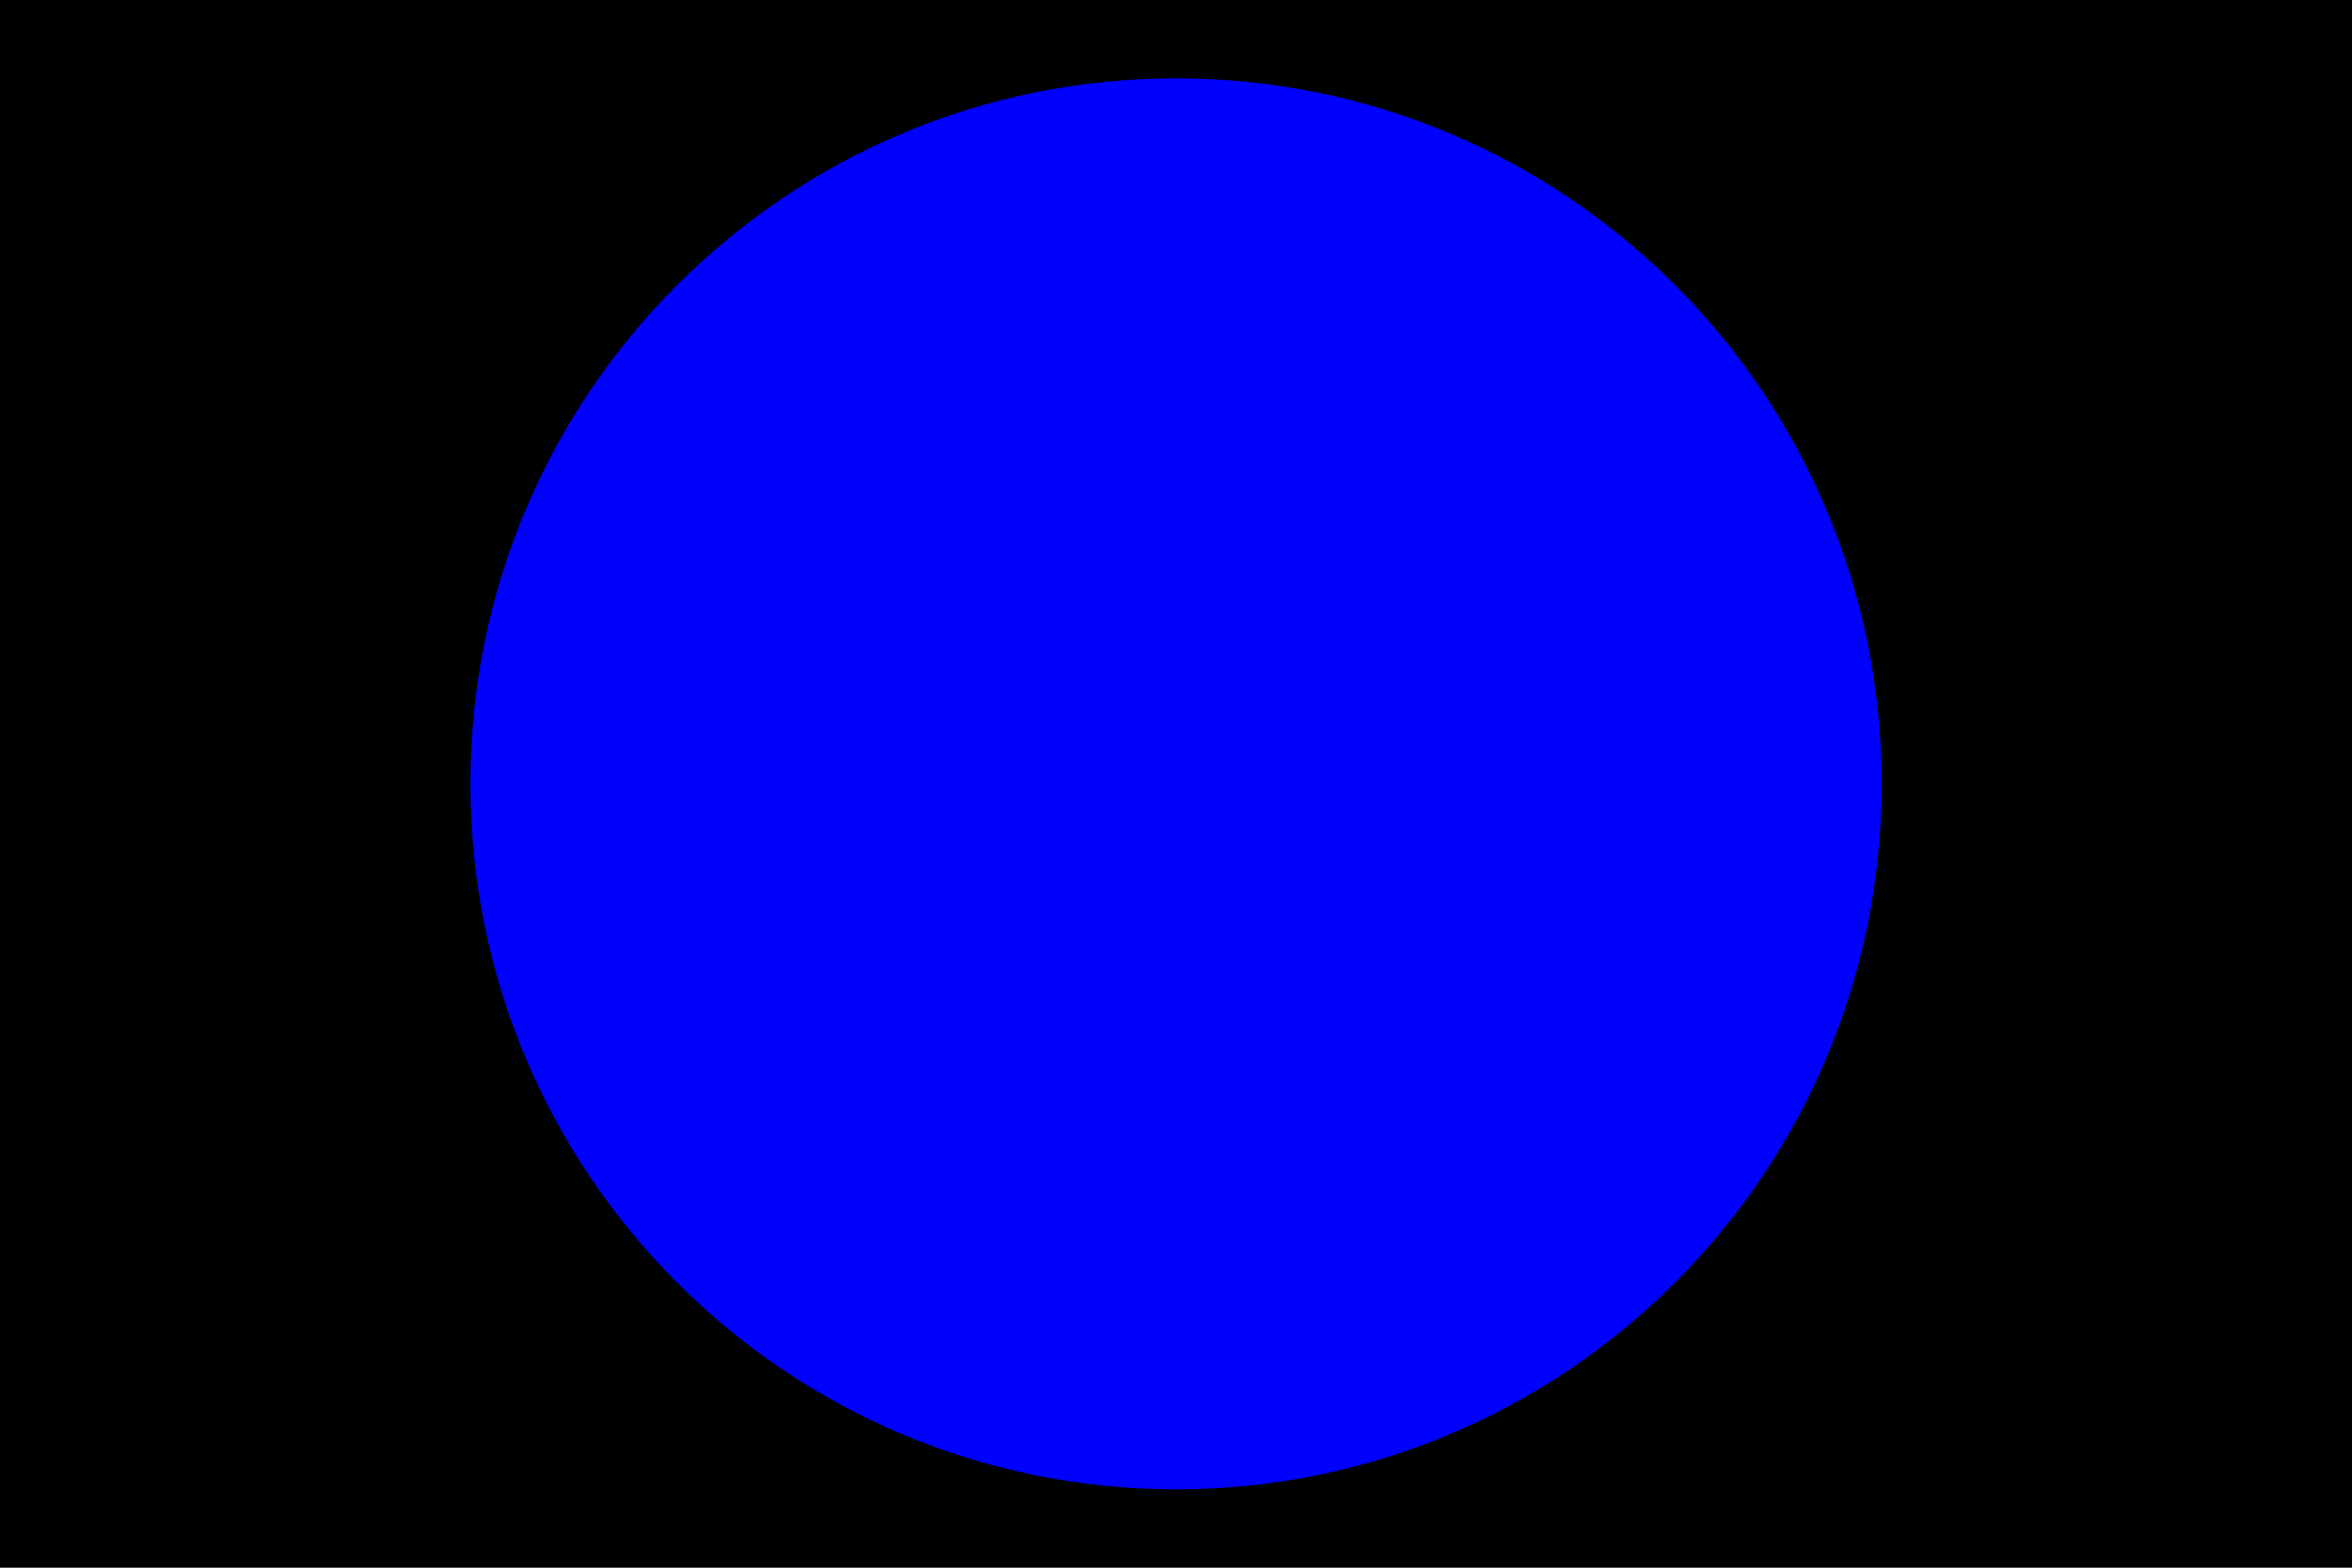
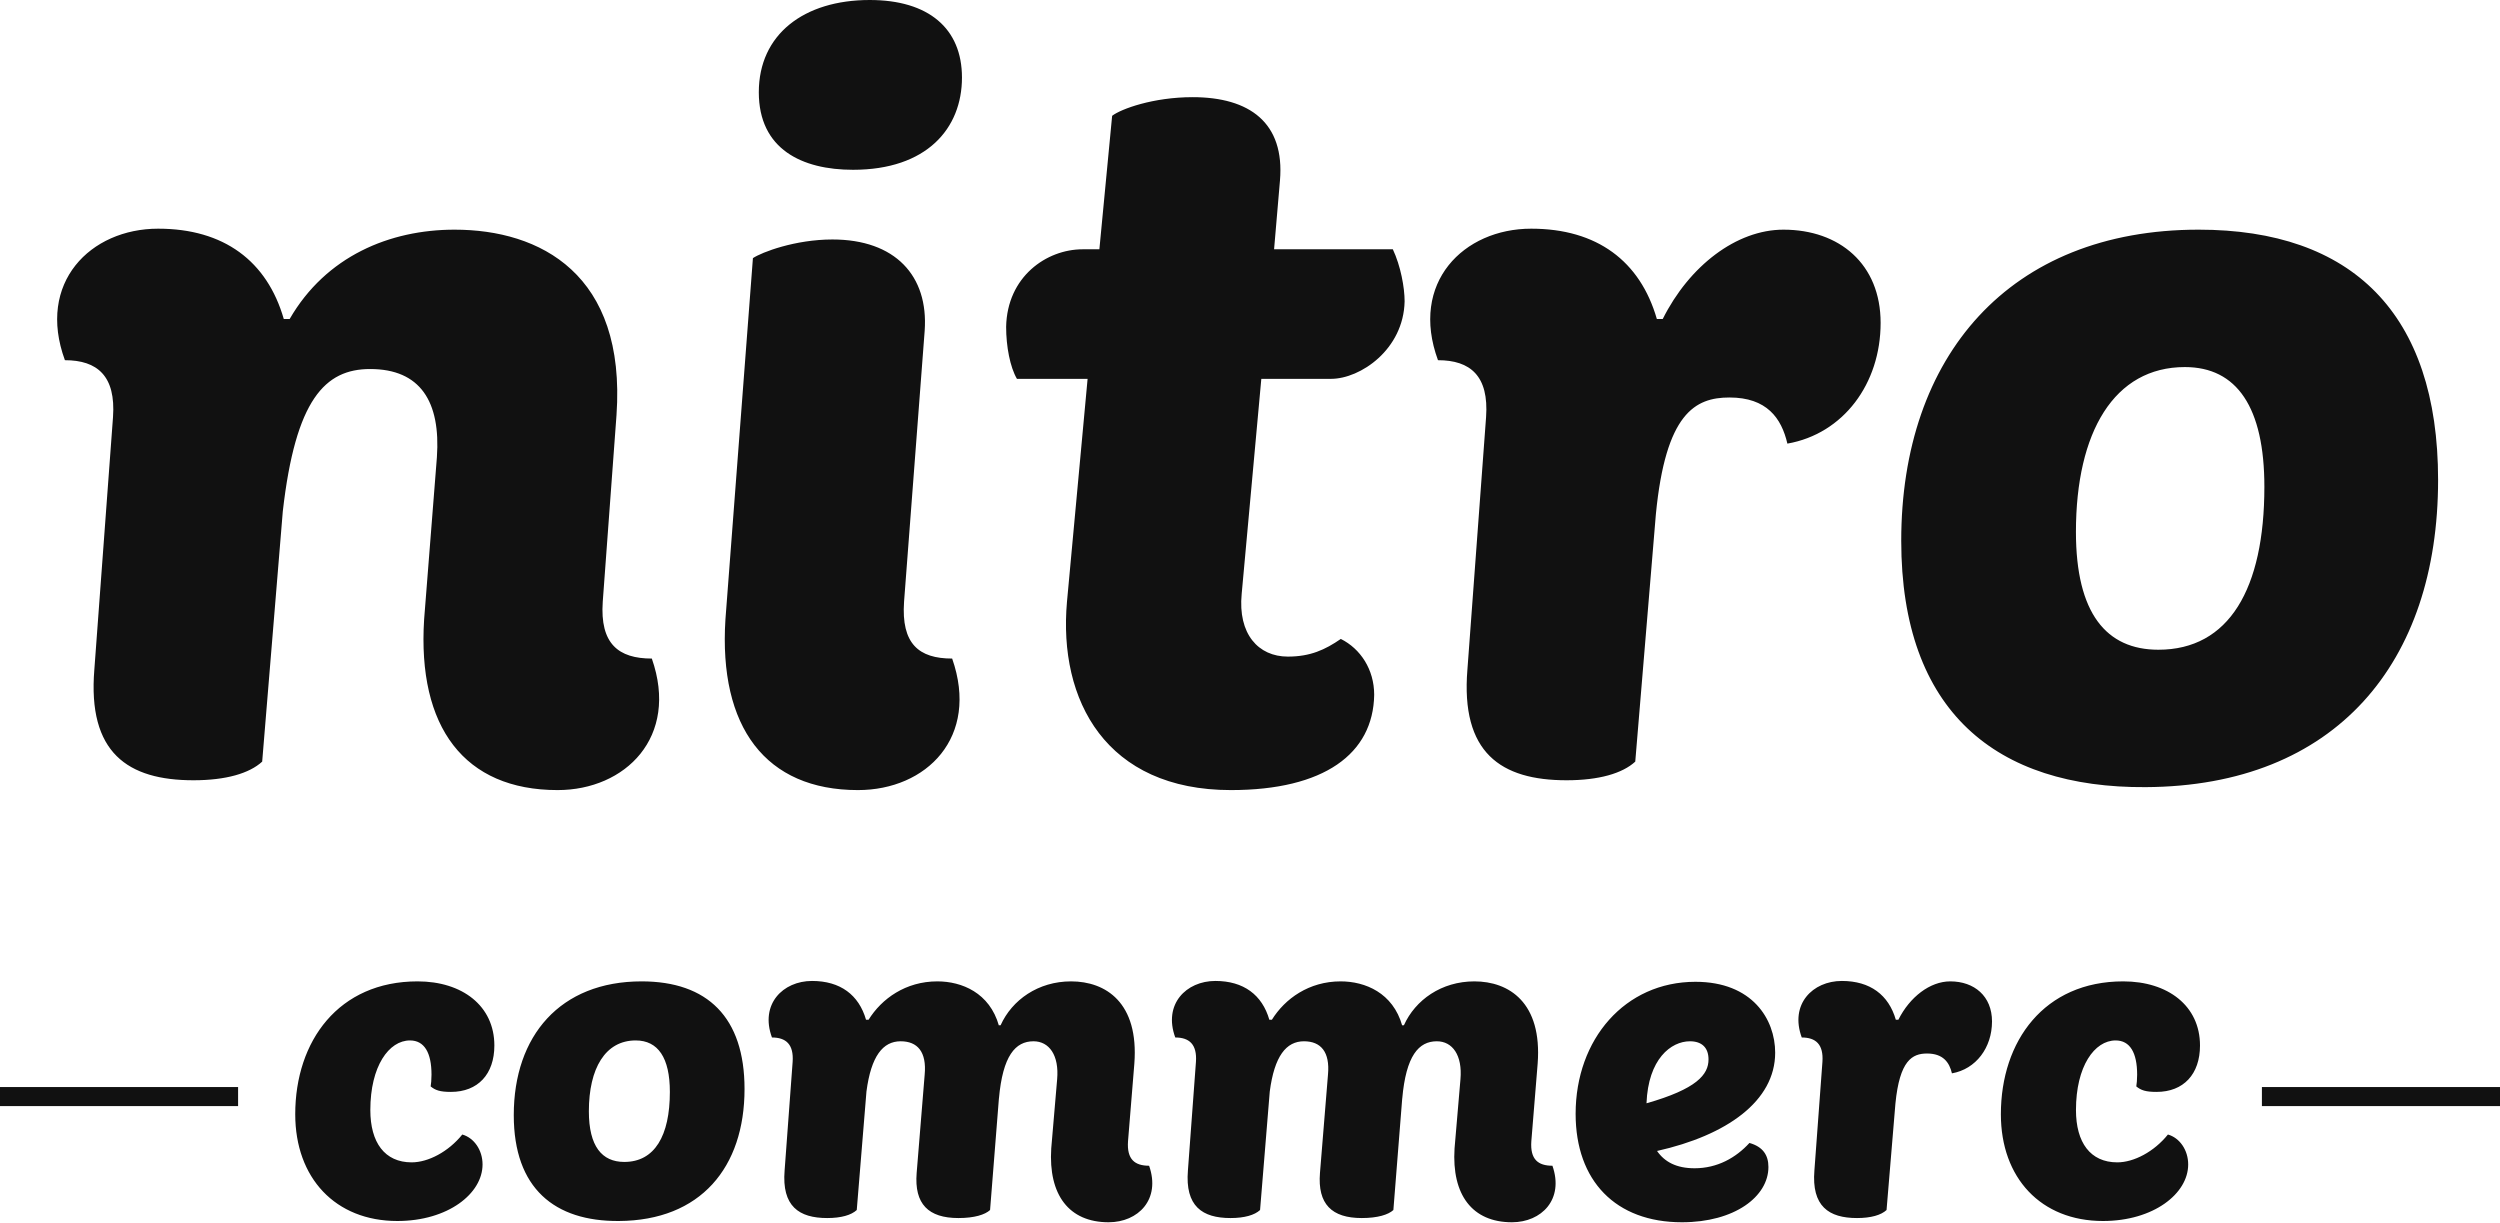
- <svg xmlns="http://www.w3.org/2000/svg" version="1.1" baseProfile="full" width="300" height="200">
-   <rect width="100%" height="100%" fill="black" />
-   <circle cx="150" cy="100" r="90" fill="blue" />
+ <svg xmlns="http://www.w3.org/2000/svg" height="128.338" width="262.5">
+   <g transform="matrix(1,0,0,1,0,12)" fill="#111111">
+     <rect y="0" x="0" height="1" width="1" opacity="0" />
+     <rect y="102.14" x="0" width="25" height="2" />
+     <rect y="102.14" x="237.5" width="25" height="2" />
+   </g>
+   <g transform="matrix(5.152696,0,0,5.152696,3.105688,-21.12605)" fill="#111111">
+     <path d="M12.68 17.52 c0.56 1.6 -0.54 2.68 -1.92 2.68 c-1.9 0 -2.86 -1.28 -2.72 -3.48 l0.26 -3.3 c0.08 -1.14 -0.34 -1.8 -1.36 -1.8 c-0.92 0 -1.52 0.62 -1.78 2.9 l-0.42 5.1 c-0.26 0.24 -0.74 0.38 -1.4 0.38 c-1.34 0 -2.16 -0.56 -2.02 -2.26 l0.38 -5.14 c0.06 -0.84 -0.32 -1.16 -0.98 -1.16 c-0.58 -1.58 0.52 -2.68 1.9 -2.68 c1.34 0 2.22 0.66 2.56 1.84 l0.12 0 c0.74 -1.28 2.04 -1.82 3.36 -1.82 c1.74 0 3.5 0.9 3.3 3.78 l-0.28 3.8 c-0.06 0.86 0.32 1.16 1 1.16 z M16.78 7.56 c-1.04 0 -1.92 -0.42 -1.92 -1.58 c0 -1.18 0.92 -1.88 2.26 -1.88 c1.2 0 1.88 0.58 1.88 1.58 c0 1.04 -0.72 1.88 -2.22 1.88 z M17.82 16.36 c-0.06 0.86 0.3 1.16 0.98 1.16 c0.56 1.6 -0.52 2.68 -1.92 2.68 c-1.88 0 -2.84 -1.28 -2.7 -3.48 l0.56 -7.36 c0.18 -0.12 0.86 -0.38 1.62 -0.38 c1.28 0 1.96 0.74 1.88 1.86 z M25.1 11.82 l-0.4 4.38 c-0.08 0.82 0.34 1.28 0.94 1.28 c0.46 0 0.76 -0.14 1.08 -0.36 c0.4 0.2 0.68 0.62 0.68 1.14 c-0.02 1.2 -1.02 1.94 -2.92 1.94 c-2.54 0 -3.52 -1.82 -3.34 -3.84 l0.42 -4.54 l-1.44 0 c-0.14 -0.24 -0.22 -0.66 -0.22 -1.06 c0.02 -1.02 0.82 -1.58 1.56 -1.58 l0.34 0 l0.26 -2.72 c0.18 -0.14 0.84 -0.38 1.64 -0.38 c1.16 0 1.88 0.52 1.78 1.7 l-0.12 1.4 l2.42 0 c0.16 0.34 0.24 0.78 0.24 1.06 c-0.02 0.98 -0.9 1.58 -1.5 1.58 l-1.42 0 z M35.74 8.78 c1.14 0 1.98 0.7 1.98 1.9 c0 1.24 -0.76 2.26 -1.9 2.46 c-0.12 -0.52 -0.42 -0.94 -1.18 -0.94 c-0.7 0 -1.3 0.32 -1.5 2.38 l-0.42 5.04 c-0.26 0.24 -0.74 0.38 -1.4 0.38 c-1.34 0 -2.16 -0.56 -2.02 -2.26 l0.38 -5.14 c0.06 -0.84 -0.32 -1.16 -0.98 -1.16 c-0.58 -1.58 0.52 -2.68 1.9 -2.68 c1.34 0 2.22 0.66 2.56 1.84 l0.12 0 c0.54 -1.08 1.5 -1.82 2.46 -1.82 z M44.2 8.78 c3.12 0 4.88 1.7 4.88 5.1 c0 3.72 -2.08 6.24 -5.96 6.26 c-3.04 0.02 -4.98 -1.54 -4.98 -5.02 c0 -3.76 2.2 -6.34 6.06 -6.34 z M43.92 11.58 c-1.44 0 -2.22 1.32 -2.22 3.36 c0 1.66 0.62 2.4 1.68 2.4 c1.44 0 2.16 -1.24 2.16 -3.32 c0 -1.62 -0.56 -2.44 -1.62 -2.44 z" />
+   </g>
+   <g transform="matrix(2.214839,0,0,2.214839,29.71539,83.59801)" fill="#111111">
+     <path d="M5.42 20.14 c-2.94 0 -4.84 -2.04 -4.84 -5.06 c0 -3.48 2.06 -6.3 5.8 -6.3 c2.12 0 3.64 1.16 3.64 3.04 c0 1.36 -0.78 2.2 -2.06 2.2 c-0.52 0 -0.74 -0.08 -0.96 -0.26 c0.02 -0.1 0.04 -0.34 0.04 -0.56 c0 -1.04 -0.34 -1.62 -1.02 -1.62 c-1 0 -1.88 1.22 -1.88 3.3 c0 1.54 0.68 2.48 1.96 2.48 c0.78 0 1.74 -0.5 2.4 -1.32 c0.56 0.16 0.96 0.74 0.96 1.42 c0 1.38 -1.64 2.68 -4.04 2.68 z M17 8.78 c3.12 0 4.88 1.7 4.88 5.1 c0 3.72 -2.08 6.24 -5.96 6.26 c-3.04 0.02 -4.98 -1.54 -4.98 -5.02 c0 -3.76 2.2 -6.34 6.06 -6.34 z M16.72 11.58 c-1.44 0 -2.22 1.32 -2.22 3.36 c0 1.66 0.62 2.4 1.68 2.4 c1.44 0 2.16 -1.24 2.16 -3.32 c0 -1.62 -0.56 -2.44 -1.62 -2.44 z M41.06 17.52 c0.56 1.6 -0.52 2.68 -1.92 2.68 c-1.88 0 -2.86 -1.3 -2.72 -3.5 l0.28 -3.28 c0.1 -1.14 -0.38 -1.8 -1.12 -1.8 c-0.86 0 -1.46 0.68 -1.64 2.72 l0 -0.02 l-0.42 5.3 c-0.24 0.22 -0.74 0.38 -1.5 0.38 c-1.42 0 -2.1 -0.66 -1.98 -2.14 l0.38 -4.66 c0.1 -1.08 -0.34 -1.58 -1.14 -1.58 c-0.84 0 -1.4 0.7 -1.62 2.38 l-0.46 5.62 c-0.26 0.24 -0.74 0.38 -1.4 0.38 c-1.34 0 -2.16 -0.56 -2.02 -2.26 l0.38 -5.14 c0.06 -0.84 -0.32 -1.16 -0.98 -1.16 c-0.58 -1.58 0.52 -2.68 1.9 -2.68 c1.34 0 2.22 0.66 2.56 1.84 l0.12 0 c0.62 -1 1.76 -1.82 3.26 -1.82 c1.16 0 2.48 0.54 2.92 2.1 l0 -0.02 l0.08 0 c0.54 -1.2 1.78 -2.08 3.34 -2.08 c1.64 0 3.22 1 3 3.9 l-0.3 3.68 c-0.06 0.86 0.32 1.16 1 1.16 z M60.18 17.52 c0.56 1.6 -0.52 2.68 -1.92 2.68 c-1.88 0 -2.86 -1.3 -2.72 -3.5 l0.28 -3.28 c0.1 -1.14 -0.38 -1.8 -1.12 -1.8 c-0.86 0 -1.46 0.68 -1.64 2.72 l0 -0.02 l-0.42 5.3 c-0.24 0.22 -0.74 0.38 -1.5 0.38 c-1.42 0 -2.1 -0.66 -1.98 -2.14 l0.38 -4.66 c0.1 -1.08 -0.34 -1.58 -1.14 -1.58 c-0.84 0 -1.4 0.7 -1.62 2.38 l-0.46 5.62 c-0.26 0.24 -0.74 0.38 -1.4 0.38 c-1.34 0 -2.16 -0.56 -2.02 -2.26 l0.38 -5.14 c0.06 -0.84 -0.32 -1.16 -0.98 -1.16 c-0.58 -1.58 0.52 -2.68 1.9 -2.68 c1.34 0 2.22 0.66 2.56 1.84 l0.12 0 c0.62 -1 1.76 -1.82 3.26 -1.82 c1.16 0 2.48 0.54 2.92 2.1 l0 -0.02 l0.08 0 c0.54 -1.2 1.78 -2.08 3.34 -2.08 c1.64 0 3.22 1 3 3.9 l-0.3 3.68 c-0.06 0.86 0.32 1.16 1 1.16 z M69.52 16.44 c0.64 0.18 0.9 0.58 0.9 1.14 c0 1.4 -1.6 2.62 -4.1 2.62 c-3.14 0 -5.04 -1.96 -5.04 -5.14 c0 -3.54 2.34 -6.26 5.68 -6.26 c2.7 0 3.78 1.78 3.78 3.36 c0 2.3 -2.3 3.92 -5.6 4.66 c0.36 0.52 0.92 0.82 1.78 0.82 c1.08 0 1.96 -0.5 2.6 -1.2 z M66.7 11.62 c-0.9 0 -1.98 0.84 -2.06 2.94 c2.38 -0.68 2.94 -1.36 2.94 -2.08 c0 -0.56 -0.32 -0.86 -0.88 -0.86 z M79.04 8.78 c1.14 0 1.98 0.7 1.98 1.9 c0 1.24 -0.76 2.26 -1.9 2.46 c-0.12 -0.52 -0.42 -0.94 -1.18 -0.94 c-0.7 0 -1.3 0.32 -1.5 2.38 l-0.42 5.04 c-0.26 0.24 -0.74 0.38 -1.4 0.38 c-1.34 0 -2.16 -0.56 -2.02 -2.26 l0.38 -5.14 c0.06 -0.84 -0.32 -1.16 -0.98 -1.16 c-0.58 -1.58 0.52 -2.68 1.9 -2.68 c1.34 0 2.22 0.66 2.56 1.84 l0.12 0 c0.54 -1.08 1.5 -1.82 2.46 -1.82 z M86.28 20.14 c-2.94 0 -4.84 -2.04 -4.84 -5.06 c0 -3.48 2.06 -6.3 5.8 -6.3 c2.12 0 3.64 1.16 3.64 3.04 c0 1.36 -0.78 2.2 -2.06 2.2 c-0.52 0 -0.74 -0.08 -0.96 -0.26 c0.02 -0.1 0.04 -0.34 0.04 -0.56 c0 -1.04 -0.34 -1.62 -1.02 -1.62 c-1 0 -1.88 1.22 -1.88 3.3 c0 1.54 0.68 2.48 1.96 2.48 c0.78 0 1.74 -0.5 2.4 -1.32 c0.56 0.16 0.96 0.74 0.96 1.42 c0 1.38 -1.64 2.68 -4.04 2.68 z" />
+   </g>
</svg>
